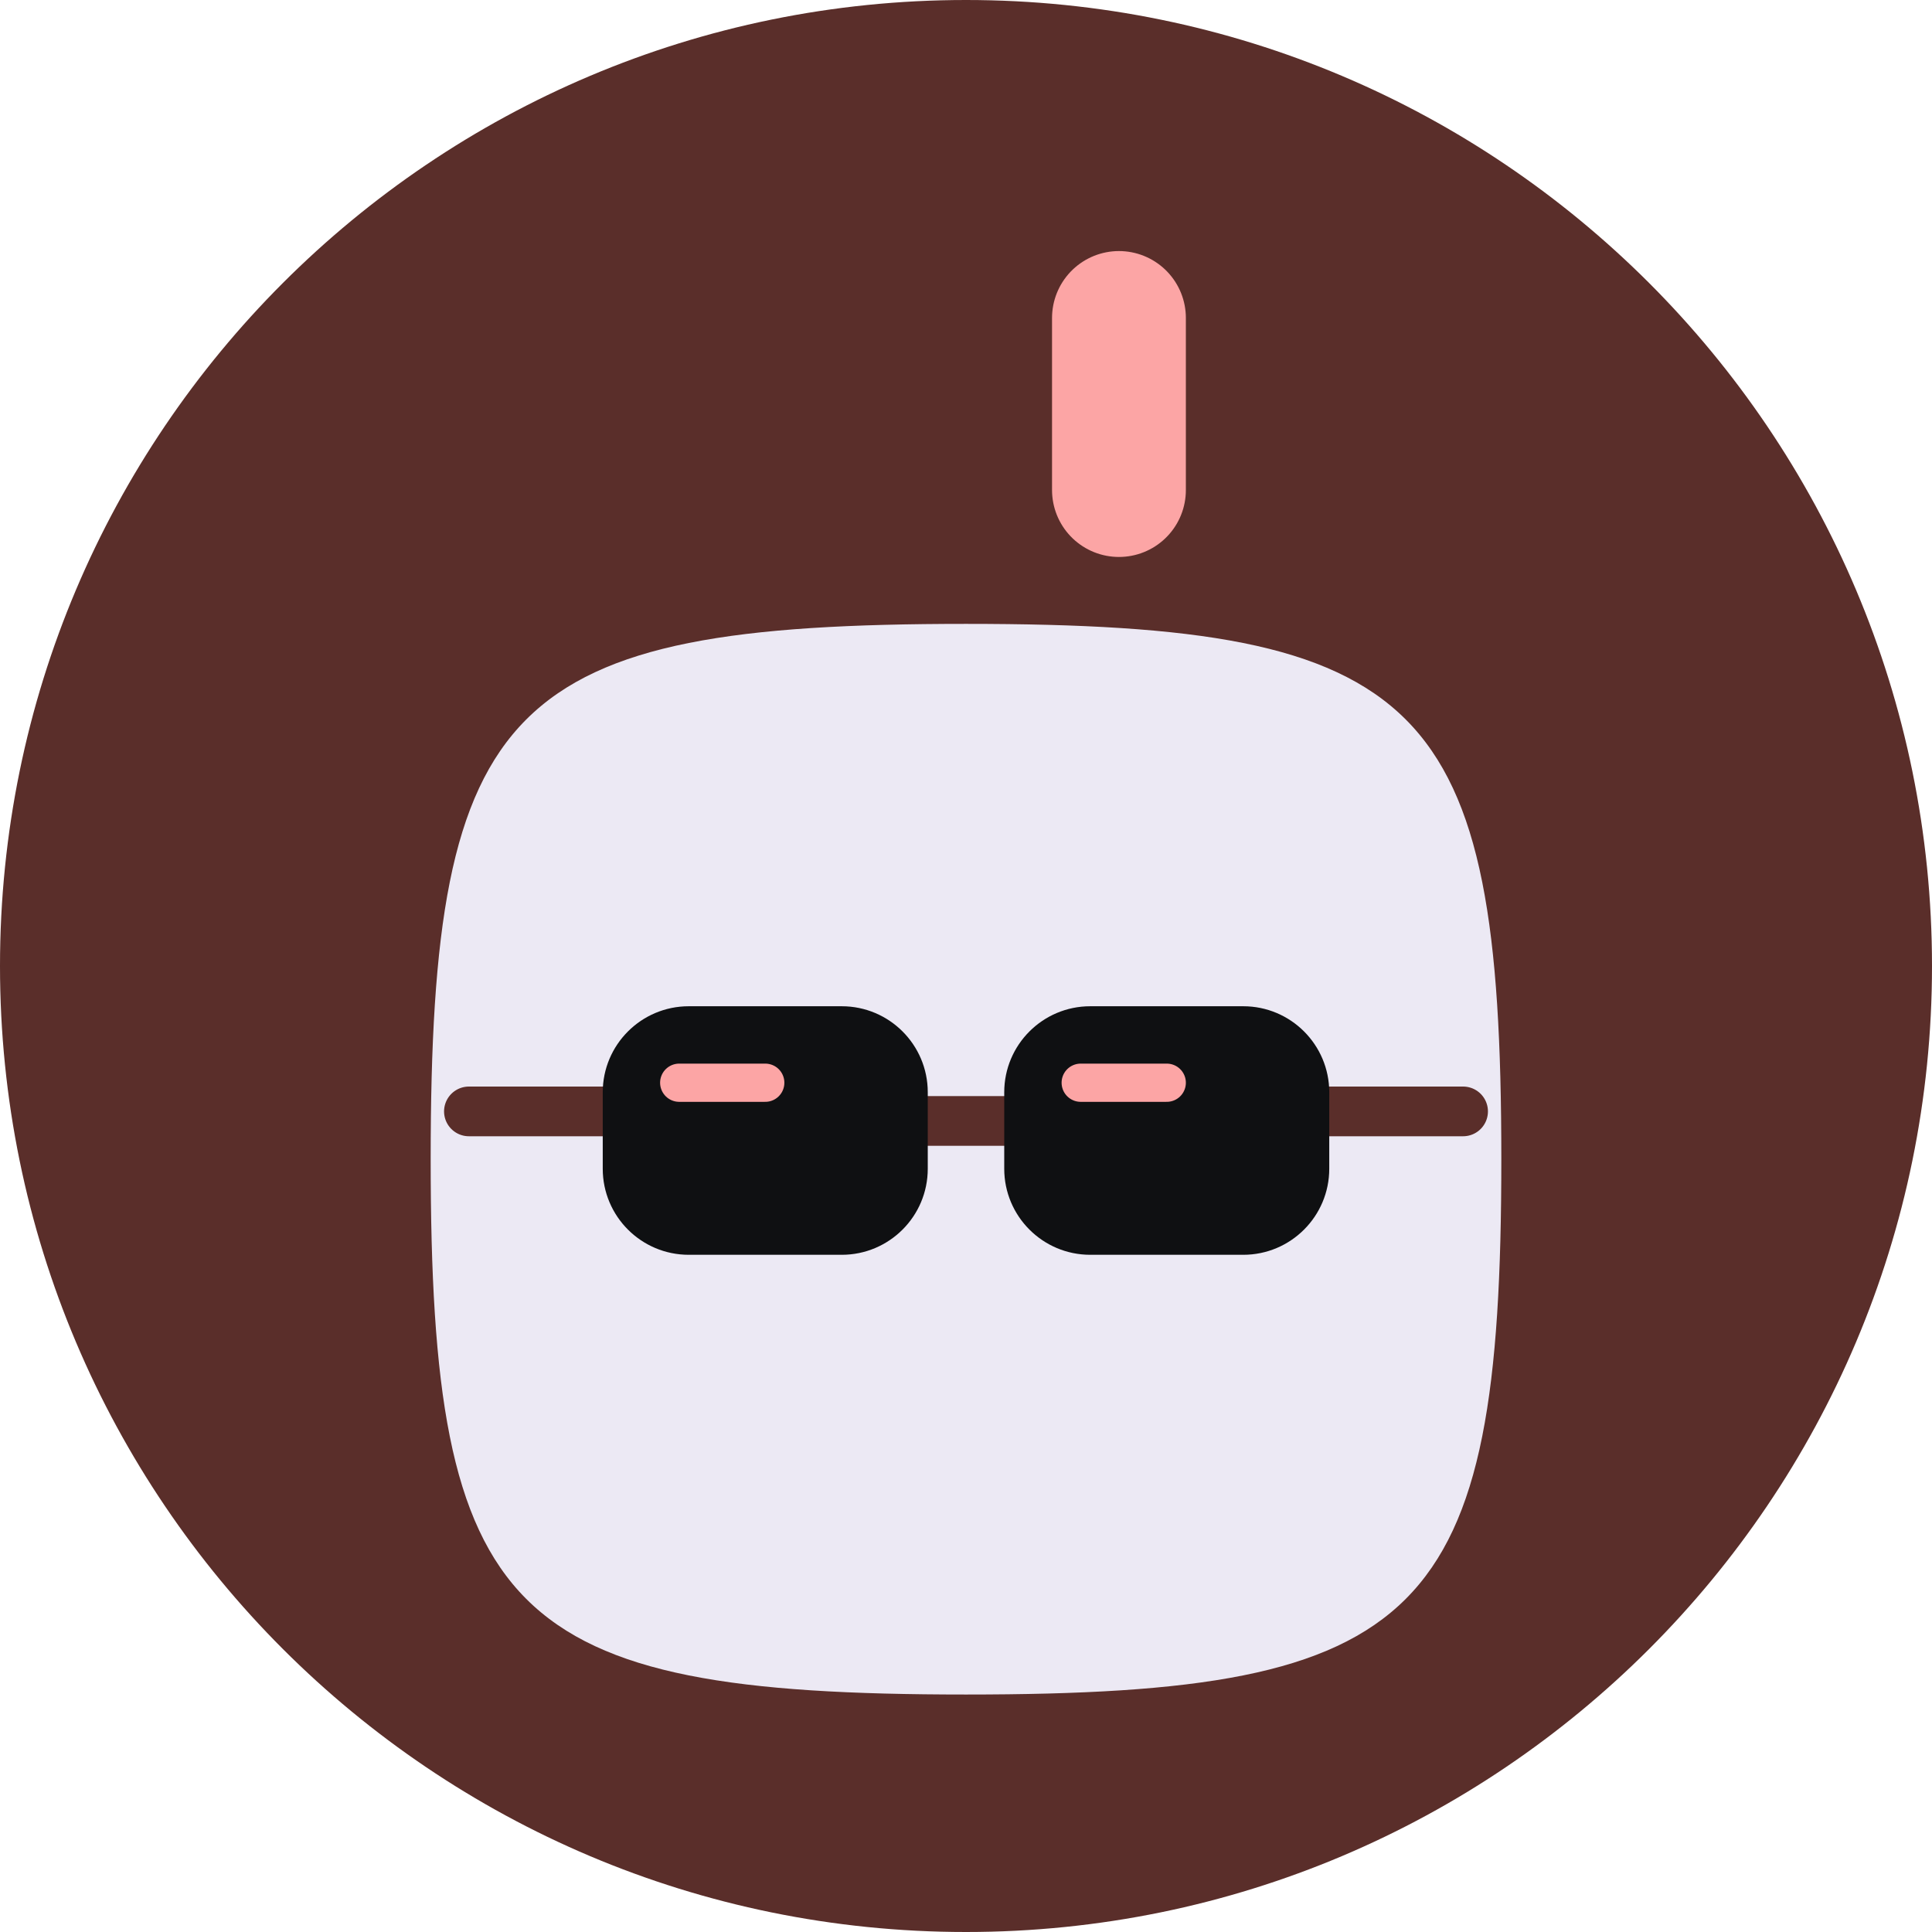
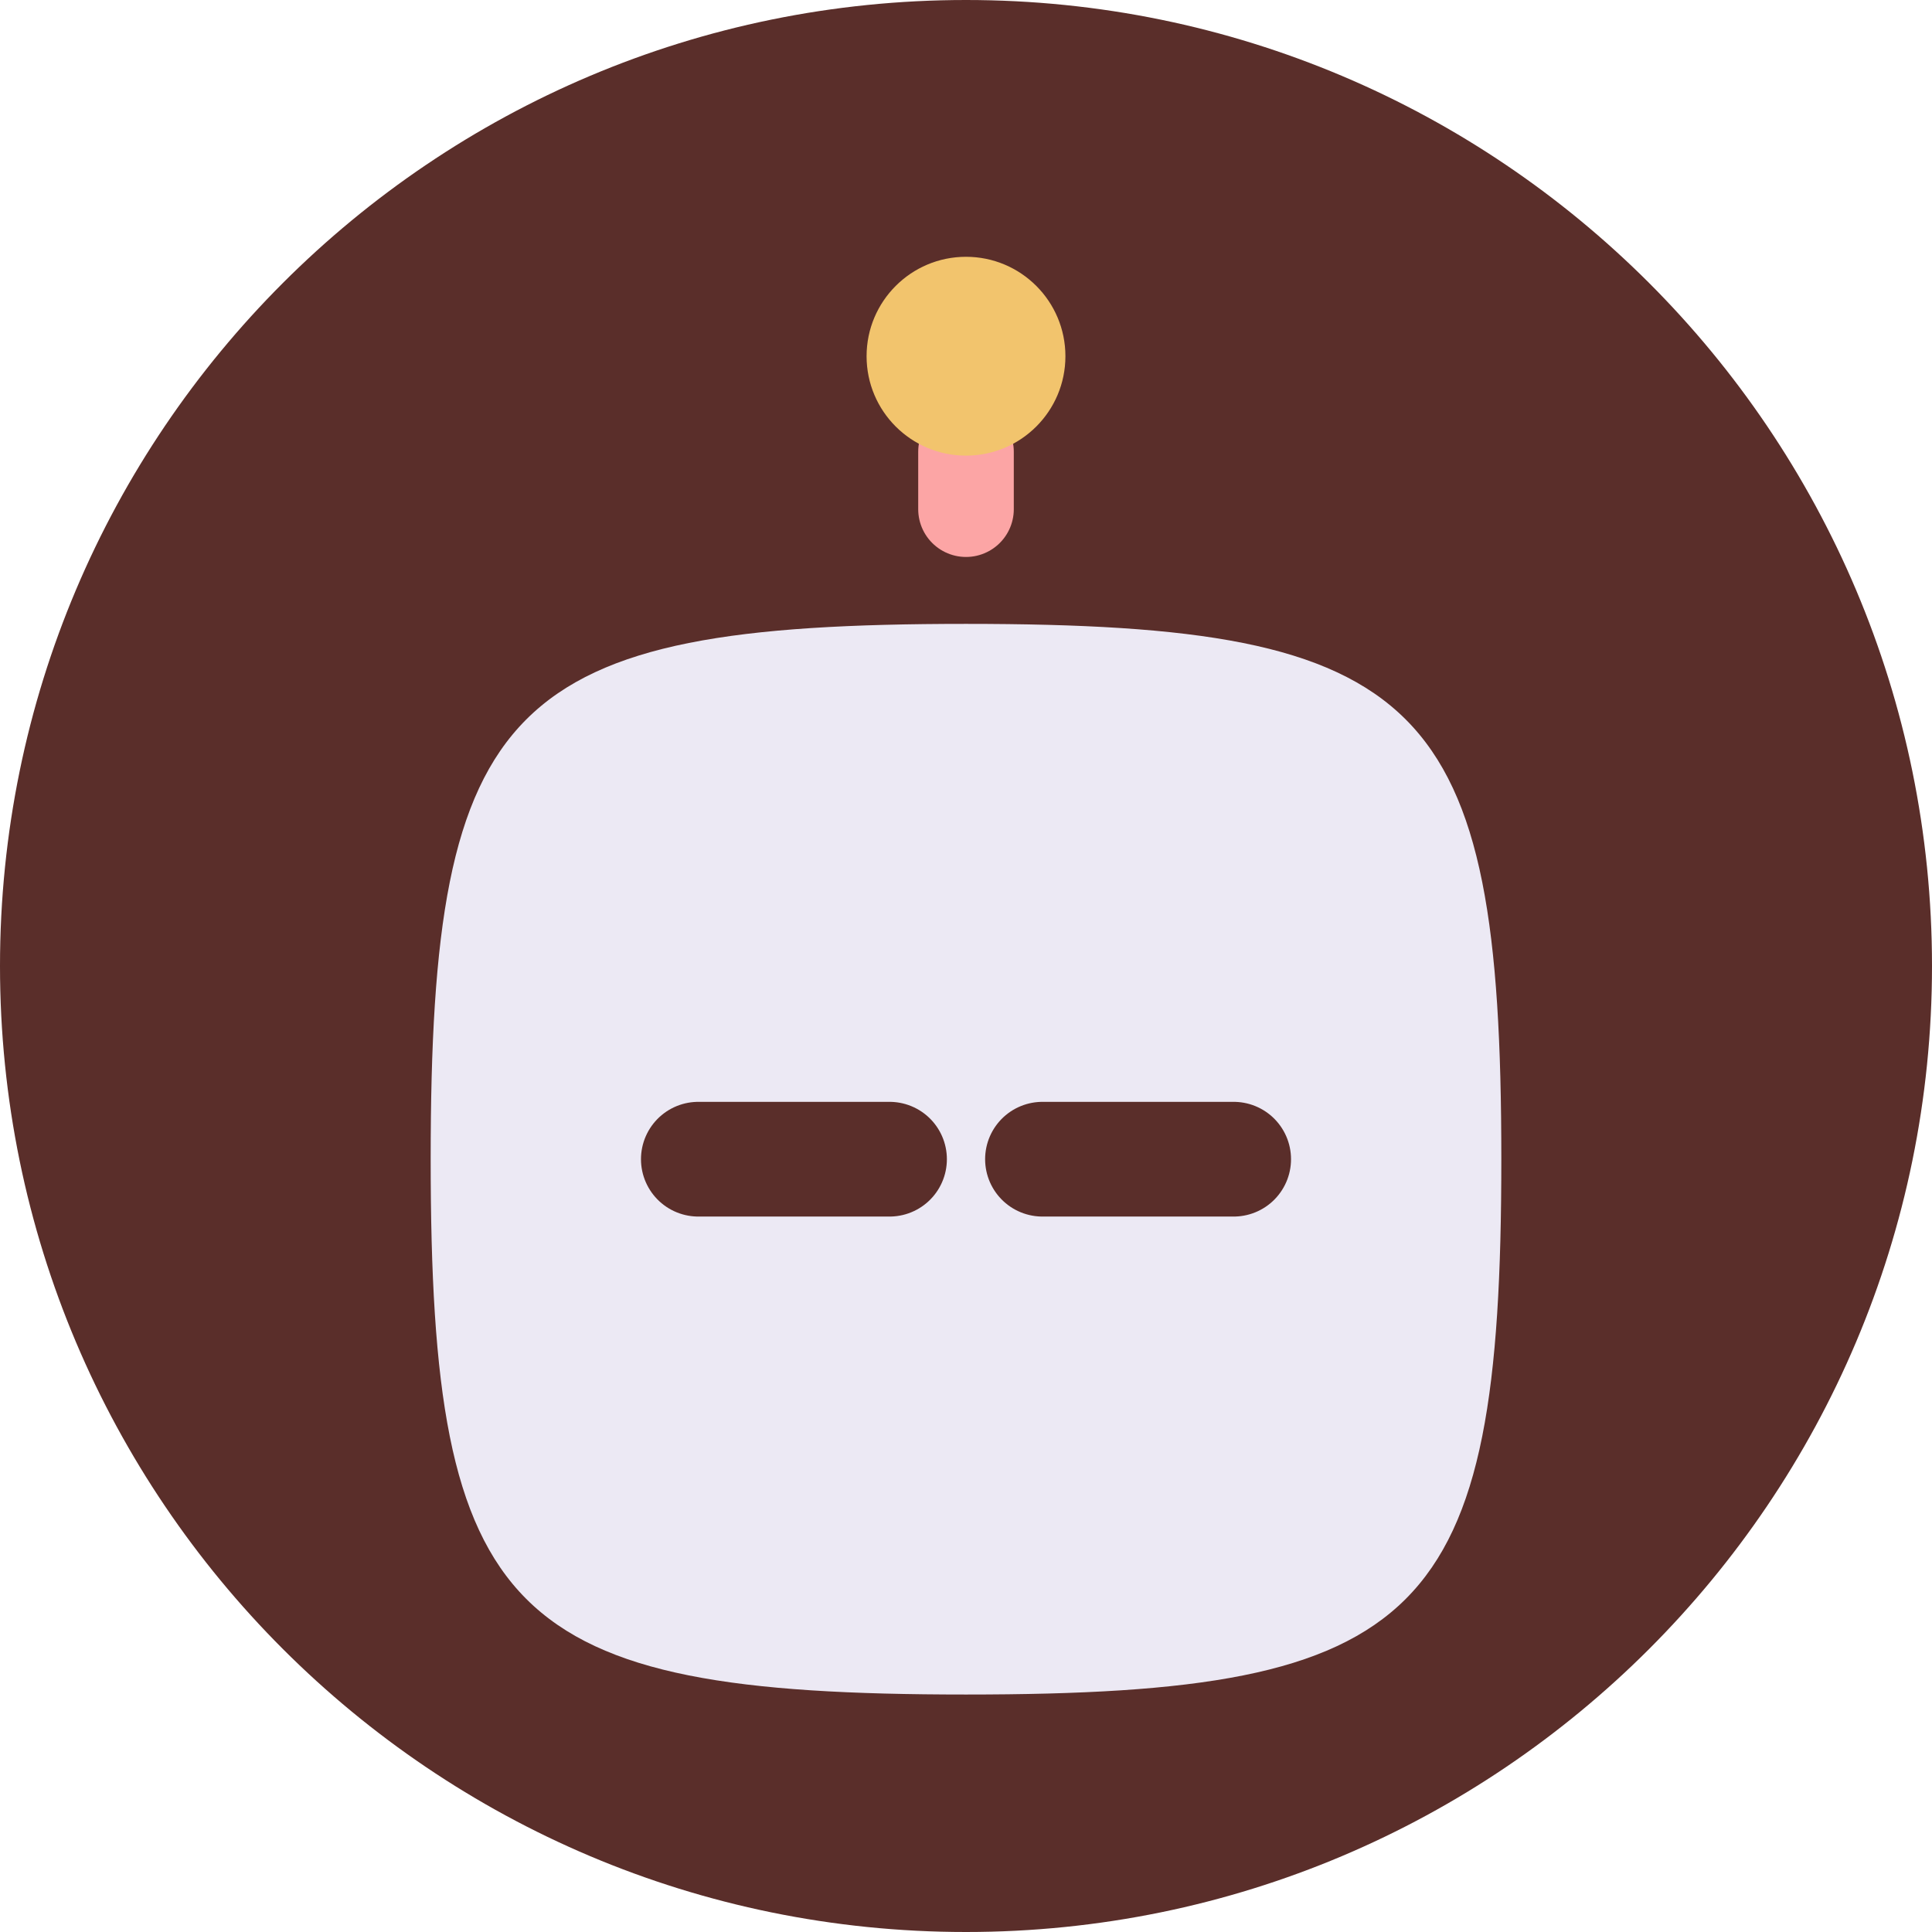
- <svg xmlns="http://www.w3.org/2000/svg" viewBox="0 0 96 96" role="img" aria-label="Bot: Profile picture with sunglasses">
+ <svg xmlns="http://www.w3.org/2000/svg" viewBox="0 0 96 96" role="img" aria-label="Bot profile picture">
  <defs>
    <clipPath id="c">
      <circle cx="48" cy="48" r="48" />
    </clipPath>
  </defs>
  <g clip-path="url(#c)">
    <rect width="96" height="96" fill="#5a2e2a" />
    <g transform="translate(48 50) scale(.95) translate(-50 -42)">
-       <path d="M58 6V15" stroke="#fca5a5" stroke-width="7" stroke-linecap="round" />
+       <path d="M50 16V13" fill="none" stroke="#fca5a5" stroke-width="5" stroke-linecap="round" stroke-linejoin="round" />
+       <circle cx="50" cy="8" r="5.2" fill="#f2c46d" />
      <path d="M50 22C74 22 78 26 78 50S74 78 50 78 22 74 22 50 26 22 50 22Z" fill="#ece9f4" />
-       <path d="M24 47.5H33M67 47.5H76M47 48h6" stroke="#5a2e2a" stroke-width="2.6" stroke-linecap="round" />
-       <rect x="31" y="42" width="17" height="13" rx="4.5" fill="#0f1012" />
-       <rect x="52" y="42" width="17" height="13" rx="4.5" fill="#0f1012" />
-       <path d="M35 46h4.5M56 46h4.5" stroke="#fca5a5" stroke-width="2" stroke-linecap="round" />
+       <path d="M36 50h10M54 50h10" fill="none" stroke="#5a2e2a" stroke-width="6" stroke-linecap="round" stroke-linejoin="round" />
    </g>
  </g>
</svg>
